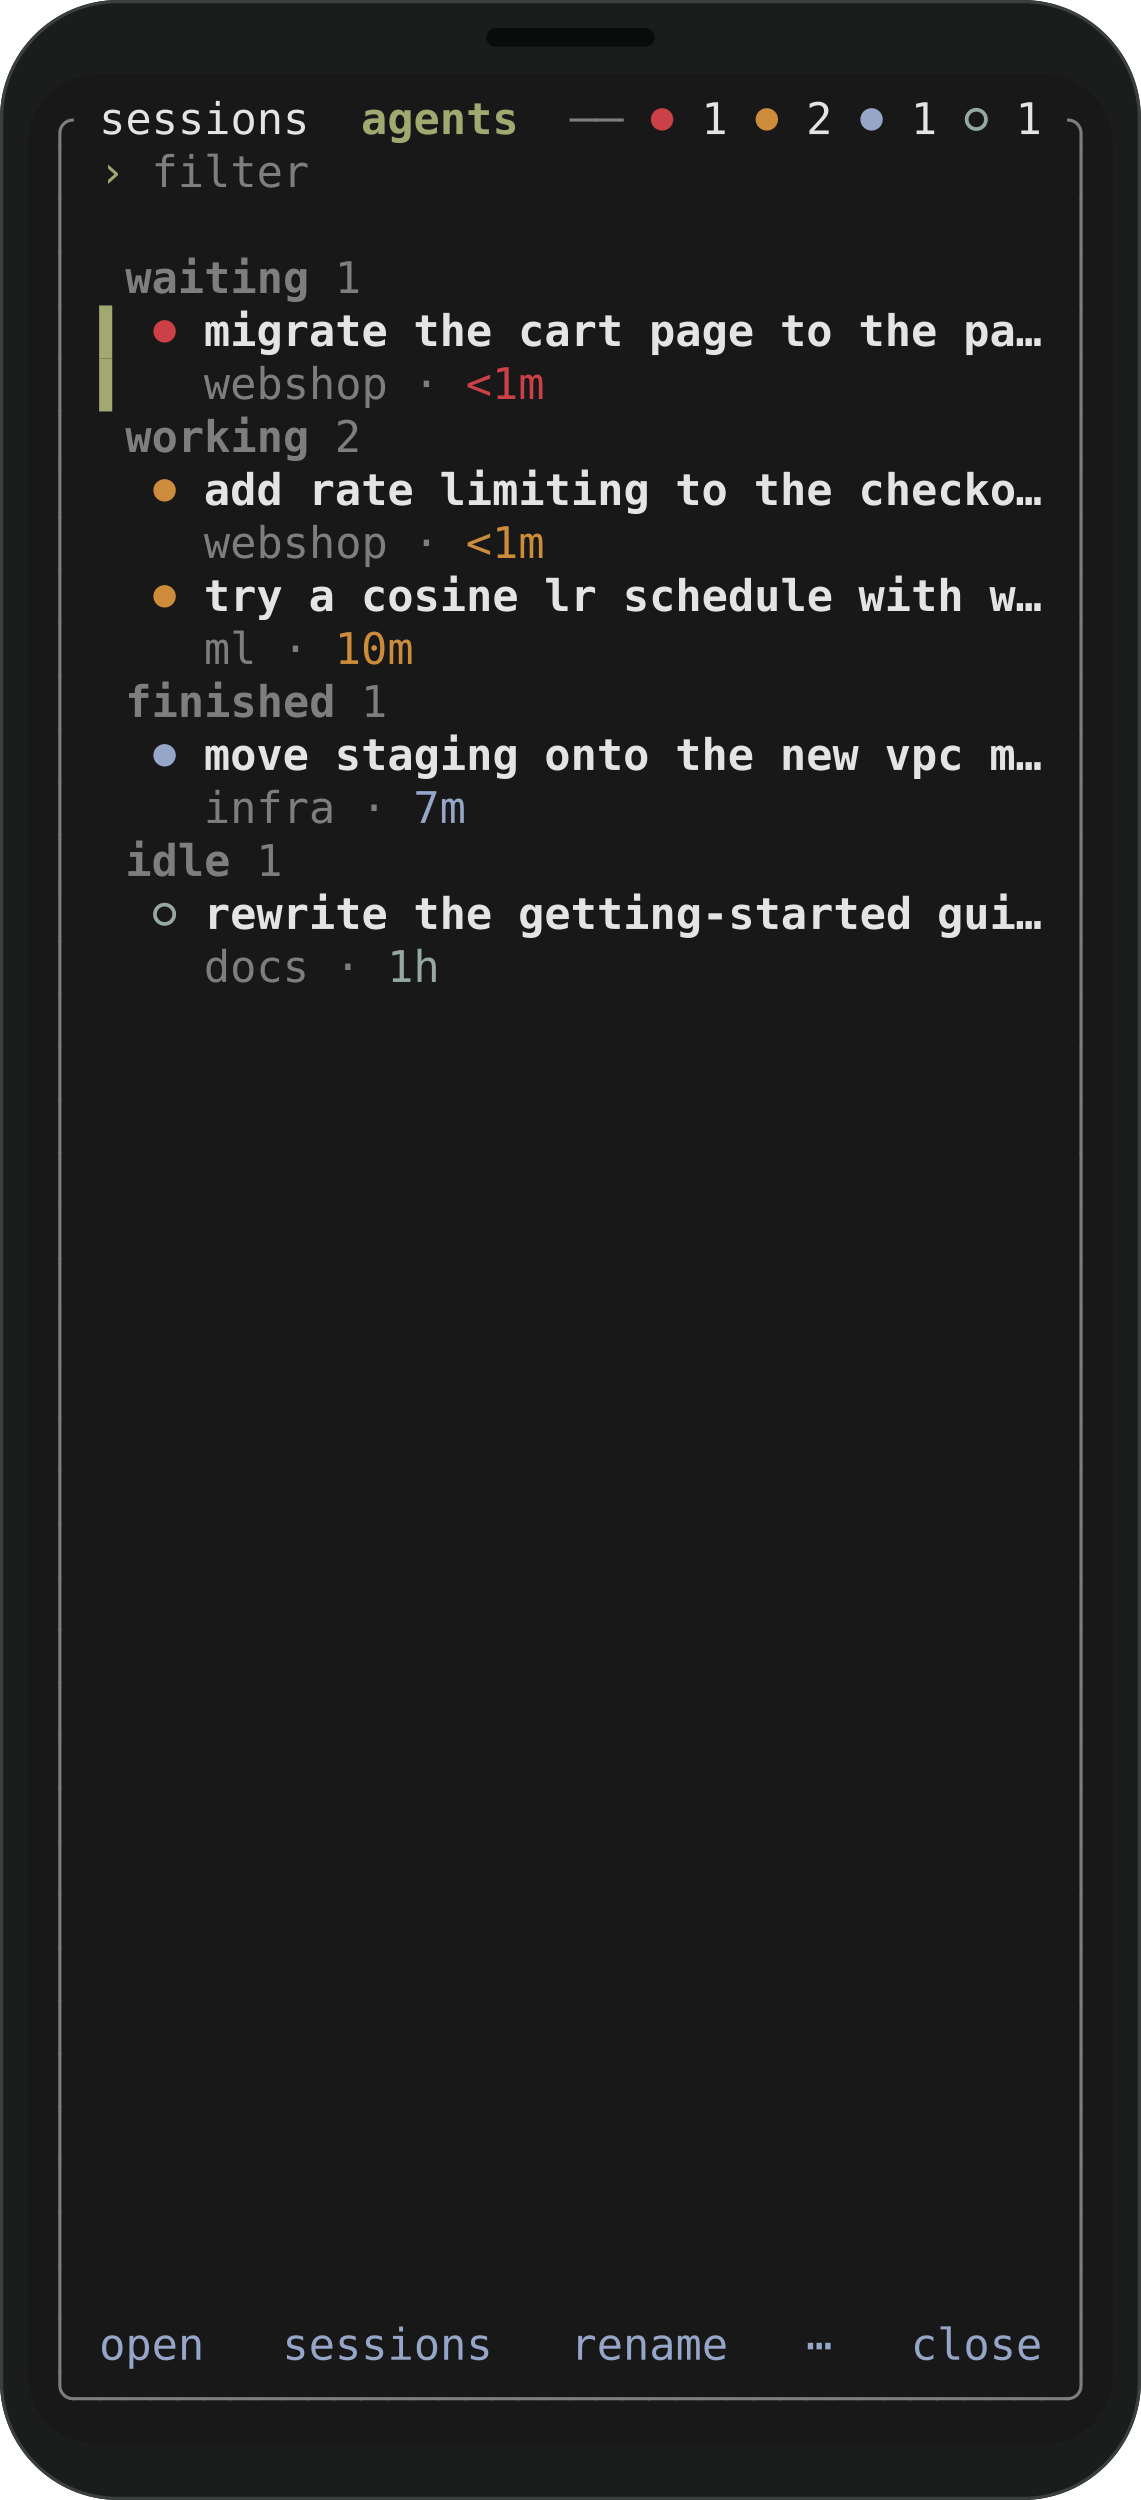
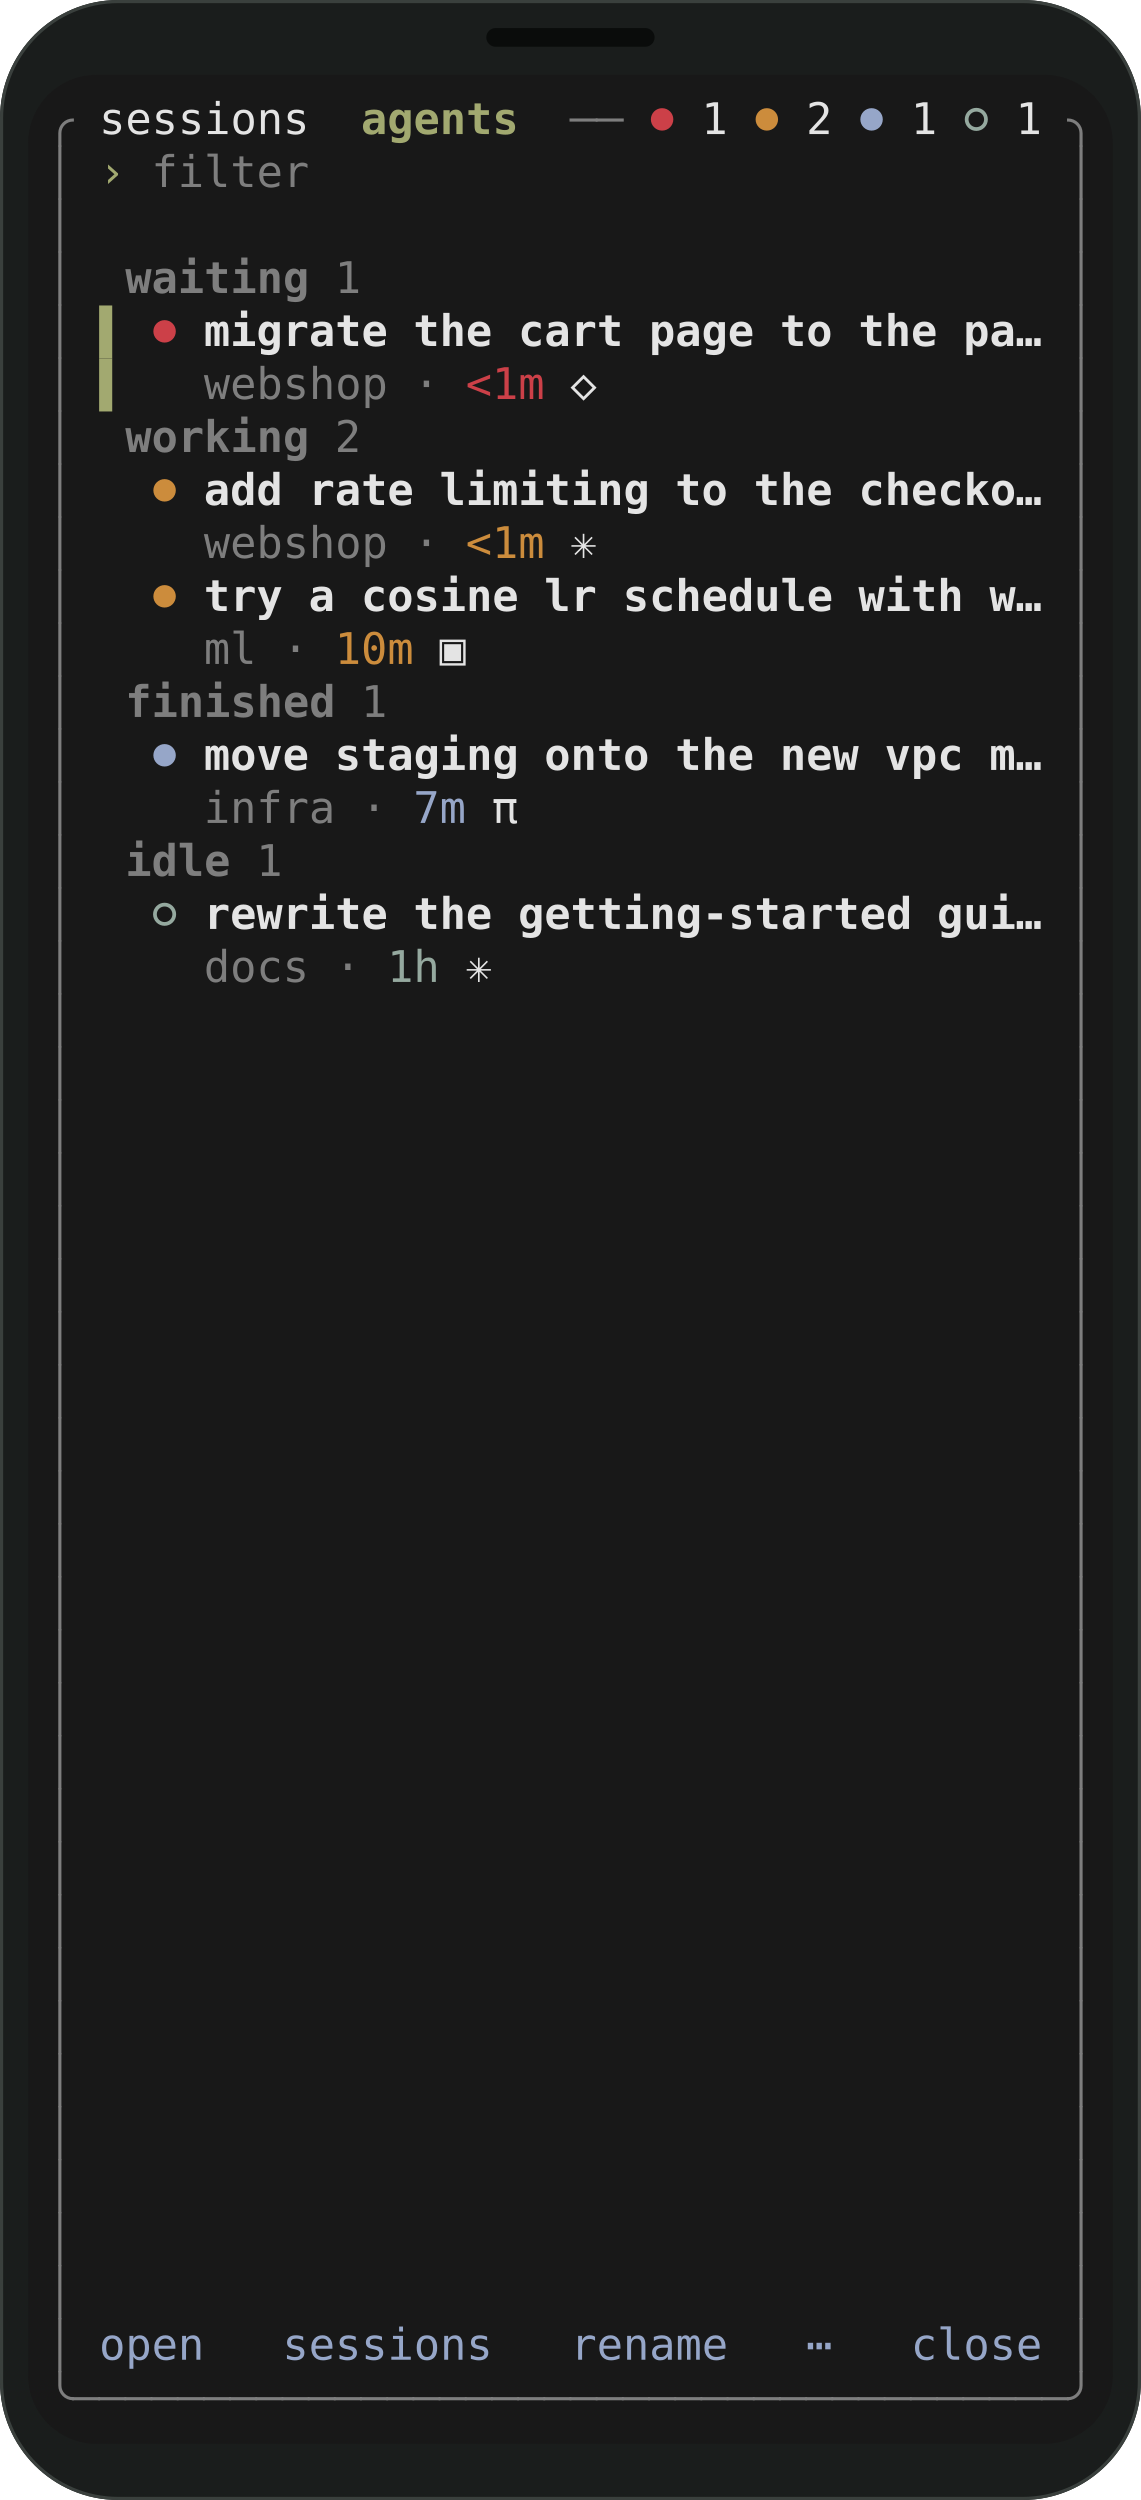
<svg xmlns="http://www.w3.org/2000/svg" role="img" width="366" height="802" viewBox="0 0 366 802" font-family="ui-monospace,SFMono-Regular,&quot;SF Mono&quot;,Menlo,Consolas,&quot;DejaVu Sans Mono&quot;,&quot;Liberation Mono&quot;,monospace" font-size="14" fill="currentColor" class="c3">
  <style>.c0{color:#181818}.c1{color:#7e7e7e}.c2{color:#a2a970}.c3{color:#e4e4e4}.c4{color:#cc4048}.c5{color:#cc8c3c}.c6{color:#96a6c8}.c7{color:#95a99f}</style>
  <defs>
    <clipPath id="vp">
      <rect x="9" y="24" width="348" height="760" rx="22" />
    </clipPath>
    <g id="L16">
      <rect class="c0" x="0" y="0" width="8.4" height="17.4" />
      <rect class="c0" x="8.4" y="0" width="8.4" height="17.4" />
      <rect class="c0" x="16.8" y="0" width="8.4" height="17.4" />
      <rect class="c0" x="25.2" y="0" width="8.4" height="17.4" />
      <rect class="c0" x="33.6" y="0" width="50.4" height="17.4" />
      <rect class="c0" x="84" y="0" width="243.6" height="17.4" />
      <rect class="c0" x="327.6" y="0" width="8.4" height="17.4" />
      <g class="c1">
        <path fill="none" stroke="currentColor" d="M4.2 -0.3V17.3" />
      </g>
      <g class="c2">
        <text x="21" y="13" text-anchor="middle">›</text>
      </g>
      <g class="c1">
        <text x="33.6" y="13" textLength="50.4" lengthAdjust="spacingAndGlyphs">filter</text>
      </g>
      <g class="c1">
        <path fill="none" stroke="currentColor" d="M331.8 -0.3V17.3" />
      </g>
    </g>
    <g id="L17">
      <rect class="c0" x="0" y="0" width="8.4" height="17.4" />
      <rect class="c0" x="8.4" y="0" width="319.2" height="17.4" />
      <rect class="c0" x="327.6" y="0" width="8.4" height="17.4" />
      <g class="c1">
        <path fill="none" stroke="currentColor" d="M4.2 -0.3V17.3" />
      </g>
      <g class="c1">
        <path fill="none" stroke="currentColor" d="M331.8 -0.3V17.3" />
      </g>
    </g>
    <g id="L35">
      <rect class="c0" x="0" y="0" width="336" height="17.4" />
      <g class="c1">
        <path fill="none" stroke="currentColor" d="M4.2 -0.3V4.3A4.2 4.2 0 0 0 8.4 8.5H8.7" />
        <path fill="none" stroke="currentColor" d="M8.1 8.5H17.1" />
        <path fill="none" stroke="currentColor" d="M16.5 8.5H25.5" />
        <path fill="none" stroke="currentColor" d="M24.9 8.5H33.9" />
        <path fill="none" stroke="currentColor" d="M33.3 8.5H42.3" />
        <path fill="none" stroke="currentColor" d="M41.7 8.5H50.7" />
        <path fill="none" stroke="currentColor" d="M50.1 8.5H59.1" />
        <path fill="none" stroke="currentColor" d="M58.5 8.5H67.5" />
        <path fill="none" stroke="currentColor" d="M66.9 8.5H75.9" />
        <path fill="none" stroke="currentColor" d="M75.3 8.5H84.3" />
        <path fill="none" stroke="currentColor" d="M83.7 8.5H92.7" />
        <path fill="none" stroke="currentColor" d="M92.1 8.5H101.1" />
        <path fill="none" stroke="currentColor" d="M100.5 8.5H109.5" />
        <path fill="none" stroke="currentColor" d="M108.9 8.5H117.9" />
        <path fill="none" stroke="currentColor" d="M117.3 8.5H126.3" />
        <path fill="none" stroke="currentColor" d="M125.7 8.5H134.7" />
        <path fill="none" stroke="currentColor" d="M134.1 8.5H143.1" />
        <path fill="none" stroke="currentColor" d="M142.5 8.5H151.5" />
        <path fill="none" stroke="currentColor" d="M150.9 8.5H159.9" />
        <path fill="none" stroke="currentColor" d="M159.3 8.5H168.3" />
        <path fill="none" stroke="currentColor" d="M167.7 8.5H176.7" />
        <path fill="none" stroke="currentColor" d="M176.1 8.5H185.1" />
        <path fill="none" stroke="currentColor" d="M184.5 8.5H193.5" />
        <path fill="none" stroke="currentColor" d="M192.9 8.5H201.9" />
        <path fill="none" stroke="currentColor" d="M201.3 8.5H210.3" />
        <path fill="none" stroke="currentColor" d="M209.7 8.5H218.7" />
        <path fill="none" stroke="currentColor" d="M218.1 8.5H227.1" />
        <path fill="none" stroke="currentColor" d="M226.5 8.5H235.5" />
        <path fill="none" stroke="currentColor" d="M234.9 8.5H243.9" />
        <path fill="none" stroke="currentColor" d="M243.3 8.5H252.3" />
        <path fill="none" stroke="currentColor" d="M251.7 8.5H260.7" />
        <path fill="none" stroke="currentColor" d="M260.1 8.5H269.1" />
        <path fill="none" stroke="currentColor" d="M268.5 8.5H277.5" />
        <path fill="none" stroke="currentColor" d="M276.9 8.5H285.9" />
        <path fill="none" stroke="currentColor" d="M285.3 8.5H294.3" />
        <path fill="none" stroke="currentColor" d="M293.7 8.5H302.7" />
        <path fill="none" stroke="currentColor" d="M302.1 8.5H311.1" />
        <path fill="none" stroke="currentColor" d="M310.5 8.5H319.5" />
        <path fill="none" stroke="currentColor" d="M318.9 8.5H327.9" />
        <path fill="none" stroke="currentColor" d="M331.8 -0.3V4.3A4.2 4.2 0 0 1 327.6 8.5H327.3" />
      </g>
    </g>
    <g id="L36">
      <rect class="c0" x="0" y="0" width="8.4" height="17.4" />
      <rect class="c0" x="8.4" y="0" width="92.4" height="17.4" />
      <rect class="c0" x="100.8" y="0" width="50.4" height="17.4" />
      <rect class="c0" x="151.2" y="0" width="16.8" height="17.4" />
      <rect class="c0" x="168" y="0" width="16.8" height="17.4" />
      <rect class="c0" x="184.8" y="0" width="8.4" height="17.4" />
      <rect class="c0" x="193.2" y="0" width="8.4" height="17.4" />
      <rect class="c0" x="201.6" y="0" width="25.2" height="17.4" />
      <rect class="c0" x="226.8" y="0" width="8.4" height="17.4" />
      <rect class="c0" x="235.2" y="0" width="25.2" height="17.4" />
      <rect class="c0" x="260.4" y="0" width="8.4" height="17.4" />
      <rect class="c0" x="268.8" y="0" width="25.2" height="17.4" />
      <rect class="c0" x="294" y="0" width="8.4" height="17.4" />
      <rect class="c0" x="302.4" y="0" width="25.2" height="17.4" />
      <rect class="c0" x="327.6" y="0" width="8.4" height="17.4" />
      <g class="c1">
        <path fill="none" stroke="currentColor" d="M4.2 17.3V12.7A4.2 4.2 0 0 1 8.4 8.5H8.7" />
      </g>
      <g class="c3">
        <text x="16.8" y="13" textLength="67.2" lengthAdjust="spacingAndGlyphs">sessions</text>
      </g>
      <g class="c2" font-weight="700">
        <text x="100.8" y="13" textLength="50.4" lengthAdjust="spacingAndGlyphs">agents</text>
      </g>
      <g class="c1">
        <path fill="none" stroke="currentColor" d="M167.7 8.5H176.7" />
        <path fill="none" stroke="currentColor" d="M176.1 8.5H185.1" />
      </g>
      <g class="c4">
        <circle cx="197.4" cy="8.3" r="3.6" />
      </g>
      <g class="c3">
        <text x="210" y="13" textLength="8.4" lengthAdjust="spacingAndGlyphs">1</text>
      </g>
      <g class="c5">
        <circle cx="231" cy="8.3" r="3.6" />
      </g>
      <g class="c3">
        <text x="243.6" y="13" textLength="8.4" lengthAdjust="spacingAndGlyphs">2</text>
      </g>
      <g class="c6">
        <circle cx="264.6" cy="8.3" r="3.6" />
      </g>
      <g class="c3">
        <text x="277.2" y="13" textLength="8.4" lengthAdjust="spacingAndGlyphs">1</text>
      </g>
      <g class="c7">
        <circle fill="none" stroke="currentColor" cx="298.2" cy="8.3" r="3.1" stroke-width="1.2" />
      </g>
      <g class="c3">
        <text x="310.8" y="13" textLength="8.4" lengthAdjust="spacingAndGlyphs">1</text>
      </g>
      <g class="c1">
        <path fill="none" stroke="currentColor" d="M331.8 17.3V12.7A4.2 4.2 0 0 0 327.6 8.5H327.3" />
      </g>
    </g>
    <g id="L37">
      <rect class="c0" x="0" y="0" width="8.4" height="17.4" />
      <rect class="c0" x="8.4" y="0" width="16.8" height="17.4" />
      <rect class="c0" x="25.2" y="0" width="58.8" height="17.4" />
      <rect class="c0" x="84" y="0" width="8.4" height="17.4" />
      <rect class="c0" x="92.4" y="0" width="8.4" height="17.4" />
      <rect class="c0" x="100.8" y="0" width="226.8" height="17.4" />
      <rect class="c0" x="327.6" y="0" width="8.4" height="17.4" />
      <g class="c1">
        <path fill="none" stroke="currentColor" d="M4.2 -0.3V17.3" />
      </g>
      <g class="c1" font-weight="700">
        <text x="25.2" y="13" textLength="58.8" lengthAdjust="spacingAndGlyphs">waiting</text>
      </g>
      <g class="c1">
        <text x="92.4" y="13" textLength="8.4" lengthAdjust="spacingAndGlyphs">1</text>
      </g>
      <g class="c1">
        <path fill="none" stroke="currentColor" d="M331.8 -0.3V17.3" />
      </g>
    </g>
    <g id="L40">
      <rect class="c0" x="0" y="0" width="8.4" height="17.4" />
      <rect class="c0" x="8.4" y="0" width="16.8" height="17.4" />
      <rect class="c0" x="25.2" y="0" width="58.8" height="17.4" />
      <rect class="c0" x="84" y="0" width="8.4" height="17.4" />
      <rect class="c0" x="92.4" y="0" width="8.4" height="17.4" />
      <rect class="c0" x="100.8" y="0" width="226.8" height="17.4" />
      <rect class="c0" x="327.6" y="0" width="8.4" height="17.4" />
      <g class="c1">
        <path fill="none" stroke="currentColor" d="M4.2 -0.3V17.3" />
      </g>
      <g class="c1" font-weight="700">
        <text x="25.2" y="13" textLength="58.8" lengthAdjust="spacingAndGlyphs">working</text>
      </g>
      <g class="c1">
        <text x="92.4" y="13" textLength="8.4" lengthAdjust="spacingAndGlyphs">2</text>
      </g>
      <g class="c1">
        <path fill="none" stroke="currentColor" d="M331.8 -0.3V17.3" />
      </g>
    </g>
    <g id="L43">
      <rect class="c0" x="0" y="0" width="8.4" height="17.4" />
      <rect class="c0" x="8.4" y="0" width="25.2" height="17.4" />
      <rect class="c0" x="33.6" y="0" width="8.4" height="17.4" />
      <rect class="c0" x="42" y="0" width="8.4" height="17.4" />
      <rect class="c0" x="50.4" y="0" width="25.2" height="17.4" />
      <rect class="c0" x="75.6" y="0" width="8.4" height="17.4" />
      <rect class="c0" x="84" y="0" width="8.4" height="17.4" />
      <rect class="c0" x="92.4" y="0" width="8.4" height="17.4" />
      <rect class="c0" x="100.8" y="0" width="50.4" height="17.4" />
      <rect class="c0" x="151.2" y="0" width="8.4" height="17.4" />
      <rect class="c0" x="159.6" y="0" width="16.8" height="17.4" />
      <rect class="c0" x="176.4" y="0" width="8.4" height="17.4" />
      <rect class="c0" x="184.8" y="0" width="67.2" height="17.4" />
      <rect class="c0" x="252" y="0" width="8.4" height="17.4" />
      <rect class="c0" x="260.4" y="0" width="33.6" height="17.4" />
      <rect class="c0" x="294" y="0" width="8.4" height="17.4" />
      <rect class="c0" x="302.4" y="0" width="16.8" height="17.4" />
      <rect class="c0" x="319.2" y="0" width="8.4" height="17.4" />
      <rect class="c0" x="327.6" y="0" width="8.4" height="17.4" />
      <g class="c1">
        <path fill="none" stroke="currentColor" d="M4.2 -0.3V17.3" />
      </g>
      <g class="c5">
        <circle cx="37.8" cy="8.3" r="3.6" />
      </g>
      <g class="c3" font-weight="700">
        <text x="50.4" y="13" textLength="25.2" lengthAdjust="spacingAndGlyphs">try</text>
      </g>
      <g class="c3" font-weight="700">
        <text x="84" y="13" textLength="8.4" lengthAdjust="spacingAndGlyphs">a</text>
      </g>
      <g class="c3" font-weight="700">
        <text x="100.8" y="13" textLength="50.4" lengthAdjust="spacingAndGlyphs">cosine</text>
      </g>
      <g class="c3" font-weight="700">
        <text x="159.6" y="13" textLength="16.8" lengthAdjust="spacingAndGlyphs">lr</text>
      </g>
      <g class="c3" font-weight="700">
        <text x="184.8" y="13" textLength="67.2" lengthAdjust="spacingAndGlyphs">schedule</text>
      </g>
      <g class="c3" font-weight="700">
        <text x="260.4" y="13" textLength="33.6" lengthAdjust="spacingAndGlyphs">with</text>
      </g>
      <g class="c3" font-weight="700">
        <text x="302.4" y="13" textLength="8.4" lengthAdjust="spacingAndGlyphs">w</text>
        <text x="315" y="13" text-anchor="middle">…</text>
      </g>
      <g class="c1">
        <path fill="none" stroke="currentColor" d="M331.8 -0.3V17.3" />
      </g>
    </g>
    <g id="L44">
      <rect class="c0" x="0" y="0" width="8.4" height="17.4" />
      <rect class="c0" x="8.4" y="0" width="42" height="17.4" />
      <rect class="c0" x="50.4" y="0" width="16.8" height="17.4" />
      <rect class="c0" x="67.2" y="0" width="8.4" height="17.4" />
      <rect class="c0" x="75.6" y="0" width="8.4" height="17.4" />
      <rect class="c0" x="84" y="0" width="8.4" height="17.4" />
      <rect class="c0" x="92.4" y="0" width="25.2" height="17.4" />
      <rect class="c0" x="117.6" y="0" width="210" height="17.4" />
      <rect class="c0" x="327.6" y="0" width="8.4" height="17.4" />
      <g class="c1">
        <path fill="none" stroke="currentColor" d="M4.2 -0.3V17.3" />
      </g>
      <g class="c1">
        <text x="50.4" y="13" textLength="16.8" lengthAdjust="spacingAndGlyphs">ml</text>
      </g>
      <g class="c1">
        <text x="79.8" y="13" text-anchor="middle">·</text>
      </g>
      <g class="c5">
        <text x="92.4" y="13" textLength="25.2" lengthAdjust="spacingAndGlyphs">10m</text>
      </g>
+       <g class="c3">
+         <text x="130.2" y="13" text-anchor="middle">▣</text>
+       </g>
      <g class="c1">
        <path fill="none" stroke="currentColor" d="M331.8 -0.3V17.3" />
      </g>
    </g>
    <g id="L45">
      <rect class="c0" x="0" y="0" width="8.4" height="17.4" />
      <rect class="c0" x="8.4" y="0" width="16.8" height="17.4" />
      <rect class="c0" x="25.2" y="0" width="67.2" height="17.4" />
      <rect class="c0" x="92.4" y="0" width="8.4" height="17.4" />
      <rect class="c0" x="100.8" y="0" width="8.4" height="17.4" />
      <rect class="c0" x="109.2" y="0" width="218.4" height="17.4" />
      <rect class="c0" x="327.6" y="0" width="8.4" height="17.4" />
      <g class="c1">
        <path fill="none" stroke="currentColor" d="M4.2 -0.3V17.3" />
      </g>
      <g class="c1" font-weight="700">
        <text x="25.2" y="13" textLength="67.2" lengthAdjust="spacingAndGlyphs">finished</text>
      </g>
      <g class="c1">
        <text x="100.8" y="13" textLength="8.4" lengthAdjust="spacingAndGlyphs">1</text>
      </g>
      <g class="c1">
        <path fill="none" stroke="currentColor" d="M331.8 -0.3V17.3" />
      </g>
    </g>
    <g id="L46">
      <rect class="c0" x="0" y="0" width="8.4" height="17.4" />
      <rect class="c0" x="8.4" y="0" width="25.2" height="17.4" />
      <rect class="c0" x="33.6" y="0" width="8.4" height="17.4" />
      <rect class="c0" x="42" y="0" width="8.4" height="17.4" />
      <rect class="c0" x="50.4" y="0" width="33.6" height="17.4" />
      <rect class="c0" x="84" y="0" width="8.4" height="17.4" />
      <rect class="c0" x="92.4" y="0" width="58.8" height="17.4" />
      <rect class="c0" x="151.2" y="0" width="8.4" height="17.4" />
      <rect class="c0" x="159.6" y="0" width="33.6" height="17.4" />
      <rect class="c0" x="193.2" y="0" width="8.4" height="17.4" />
      <rect class="c0" x="201.6" y="0" width="25.2" height="17.4" />
      <rect class="c0" x="226.8" y="0" width="8.4" height="17.4" />
      <rect class="c0" x="235.2" y="0" width="25.2" height="17.4" />
      <rect class="c0" x="260.4" y="0" width="8.4" height="17.4" />
      <rect class="c0" x="268.8" y="0" width="25.2" height="17.4" />
      <rect class="c0" x="294" y="0" width="8.4" height="17.4" />
      <rect class="c0" x="302.4" y="0" width="16.8" height="17.4" />
      <rect class="c0" x="319.2" y="0" width="8.4" height="17.4" />
      <rect class="c0" x="327.6" y="0" width="8.4" height="17.4" />
      <g class="c1">
        <path fill="none" stroke="currentColor" d="M4.2 -0.3V17.3" />
      </g>
      <g class="c6">
        <circle cx="37.8" cy="8.3" r="3.6" />
      </g>
      <g class="c3" font-weight="700">
        <text x="50.4" y="13" textLength="33.6" lengthAdjust="spacingAndGlyphs">move</text>
      </g>
      <g class="c3" font-weight="700">
        <text x="92.4" y="13" textLength="58.8" lengthAdjust="spacingAndGlyphs">staging</text>
      </g>
      <g class="c3" font-weight="700">
        <text x="159.6" y="13" textLength="33.6" lengthAdjust="spacingAndGlyphs">onto</text>
      </g>
      <g class="c3" font-weight="700">
        <text x="201.6" y="13" textLength="25.2" lengthAdjust="spacingAndGlyphs">the</text>
      </g>
      <g class="c3" font-weight="700">
        <text x="235.2" y="13" textLength="25.2" lengthAdjust="spacingAndGlyphs">new</text>
      </g>
      <g class="c3" font-weight="700">
        <text x="268.8" y="13" textLength="25.2" lengthAdjust="spacingAndGlyphs">vpc</text>
      </g>
      <g class="c3" font-weight="700">
        <text x="302.4" y="13" textLength="8.4" lengthAdjust="spacingAndGlyphs">m</text>
        <text x="315" y="13" text-anchor="middle">…</text>
      </g>
      <g class="c1">
        <path fill="none" stroke="currentColor" d="M331.8 -0.3V17.3" />
      </g>
    </g>
    <g id="L47">
      <rect class="c0" x="0" y="0" width="8.4" height="17.4" />
      <rect class="c0" x="8.4" y="0" width="42" height="17.4" />
      <rect class="c0" x="50.4" y="0" width="42" height="17.4" />
      <rect class="c0" x="92.4" y="0" width="8.4" height="17.4" />
      <rect class="c0" x="100.8" y="0" width="8.4" height="17.4" />
      <rect class="c0" x="109.2" y="0" width="8.4" height="17.4" />
      <rect class="c0" x="117.6" y="0" width="16.8" height="17.4" />
      <rect class="c0" x="134.4" y="0" width="193.2" height="17.4" />
      <rect class="c0" x="327.6" y="0" width="8.4" height="17.4" />
      <g class="c1">
        <path fill="none" stroke="currentColor" d="M4.2 -0.3V17.3" />
      </g>
      <g class="c1">
        <text x="50.4" y="13" textLength="42" lengthAdjust="spacingAndGlyphs">infra</text>
      </g>
      <g class="c1">
        <text x="105" y="13" text-anchor="middle">·</text>
      </g>
      <g class="c6">
        <text x="117.6" y="13" textLength="16.8" lengthAdjust="spacingAndGlyphs">7m</text>
      </g>
+       <g class="c3">
+         <text x="147" y="13" text-anchor="middle">π</text>
+       </g>
      <g class="c1">
        <path fill="none" stroke="currentColor" d="M331.8 -0.3V17.3" />
      </g>
    </g>
    <g id="L48">
      <rect class="c0" x="0" y="0" width="8.4" height="17.4" />
      <rect class="c0" x="8.4" y="0" width="16.8" height="17.4" />
      <rect class="c0" x="25.2" y="0" width="33.6" height="17.4" />
      <rect class="c0" x="58.8" y="0" width="8.4" height="17.4" />
      <rect class="c0" x="67.2" y="0" width="8.4" height="17.4" />
      <rect class="c0" x="75.6" y="0" width="252" height="17.4" />
      <rect class="c0" x="327.6" y="0" width="8.4" height="17.4" />
      <g class="c1">
        <path fill="none" stroke="currentColor" d="M4.2 -0.3V17.3" />
      </g>
      <g class="c1" font-weight="700">
        <text x="25.2" y="13" textLength="33.6" lengthAdjust="spacingAndGlyphs">idle</text>
      </g>
      <g class="c1">
        <text x="67.2" y="13" textLength="8.4" lengthAdjust="spacingAndGlyphs">1</text>
      </g>
      <g class="c1">
        <path fill="none" stroke="currentColor" d="M331.8 -0.3V17.3" />
      </g>
    </g>
    <g id="L49">
      <rect class="c0" x="0" y="0" width="8.4" height="17.4" />
      <rect class="c0" x="8.4" y="0" width="25.2" height="17.4" />
      <rect class="c0" x="33.6" y="0" width="8.4" height="17.4" />
      <rect class="c0" x="42" y="0" width="8.4" height="17.4" />
      <rect class="c0" x="50.4" y="0" width="58.8" height="17.4" />
      <rect class="c0" x="109.2" y="0" width="8.4" height="17.4" />
      <rect class="c0" x="117.6" y="0" width="25.2" height="17.4" />
      <rect class="c0" x="142.8" y="0" width="8.4" height="17.4" />
      <rect class="c0" x="151.2" y="0" width="126" height="17.4" />
      <rect class="c0" x="277.2" y="0" width="8.4" height="17.4" />
      <rect class="c0" x="285.6" y="0" width="33.6" height="17.4" />
      <rect class="c0" x="319.2" y="0" width="8.4" height="17.4" />
      <rect class="c0" x="327.6" y="0" width="8.4" height="17.4" />
      <g class="c1">
        <path fill="none" stroke="currentColor" d="M4.2 -0.3V17.3" />
      </g>
      <g class="c7">
        <circle fill="none" stroke="currentColor" cx="37.8" cy="8.3" r="3.1" stroke-width="1.2" />
      </g>
      <g class="c3" font-weight="700">
        <text x="50.4" y="13" textLength="58.8" lengthAdjust="spacingAndGlyphs">rewrite</text>
      </g>
      <g class="c3" font-weight="700">
        <text x="117.6" y="13" textLength="25.2" lengthAdjust="spacingAndGlyphs">the</text>
      </g>
      <g class="c3" font-weight="700">
        <text x="151.2" y="13" textLength="126" lengthAdjust="spacingAndGlyphs">getting-started</text>
      </g>
      <g class="c3" font-weight="700">
        <text x="285.6" y="13" textLength="25.2" lengthAdjust="spacingAndGlyphs">gui</text>
        <text x="315" y="13" text-anchor="middle">…</text>
      </g>
      <g class="c1">
        <path fill="none" stroke="currentColor" d="M331.8 -0.3V17.3" />
      </g>
    </g>
    <g id="L50">
      <rect class="c0" x="0" y="0" width="8.4" height="17.4" />
      <rect class="c0" x="8.4" y="0" width="42" height="17.4" />
      <rect class="c0" x="50.4" y="0" width="33.6" height="17.4" />
      <rect class="c0" x="84" y="0" width="8.4" height="17.4" />
      <rect class="c0" x="92.4" y="0" width="8.4" height="17.4" />
      <rect class="c0" x="100.8" y="0" width="8.4" height="17.4" />
      <rect class="c0" x="109.2" y="0" width="16.8" height="17.4" />
      <rect class="c0" x="126" y="0" width="201.6" height="17.4" />
      <rect class="c0" x="327.6" y="0" width="8.4" height="17.4" />
      <g class="c1">
        <path fill="none" stroke="currentColor" d="M4.2 -0.3V17.3" />
      </g>
      <g class="c1">
        <text x="50.4" y="13" textLength="33.6" lengthAdjust="spacingAndGlyphs">docs</text>
      </g>
      <g class="c1">
        <text x="96.6" y="13" text-anchor="middle">·</text>
      </g>
      <g class="c7">
        <text x="109.2" y="13" textLength="16.8" lengthAdjust="spacingAndGlyphs">1h</text>
+       </g>
+       <g class="c3">
+         <text x="138.6" y="13" text-anchor="middle">✳</text>
      </g>
      <g class="c1">
        <path fill="none" stroke="currentColor" d="M331.8 -0.3V17.3" />
      </g>
    </g>
    <g id="L51">
      <rect class="c0" x="0" y="0" width="8.4" height="17.4" />
      <rect class="c0" x="8.4" y="0" width="8.4" height="17.4" />
      <rect class="c0" x="16.8" y="0" width="33.6" height="17.4" />
      <rect class="c0" x="50.4" y="0" width="25.2" height="17.4" />
      <rect class="c0" x="75.6" y="0" width="67.2" height="17.4" />
      <rect class="c0" x="142.8" y="0" width="25.2" height="17.4" />
      <rect class="c0" x="168" y="0" width="50.4" height="17.4" />
      <rect class="c0" x="218.4" y="0" width="25.2" height="17.4" />
      <rect class="c0" x="243.6" y="0" width="8.4" height="17.4" />
      <rect class="c0" x="252" y="0" width="25.2" height="17.4" />
      <rect class="c0" x="277.2" y="0" width="42" height="17.4" />
      <rect class="c0" x="319.2" y="0" width="8.4" height="17.4" />
      <rect class="c0" x="327.6" y="0" width="8.4" height="17.4" />
      <g class="c1">
        <path fill="none" stroke="currentColor" d="M4.2 -0.3V17.3" />
      </g>
      <g class="c6">
        <text x="16.8" y="13" textLength="33.6" lengthAdjust="spacingAndGlyphs">open</text>
      </g>
      <g class="c6">
        <text x="75.6" y="13" textLength="67.2" lengthAdjust="spacingAndGlyphs">sessions</text>
      </g>
      <g class="c6">
        <text x="168" y="13" textLength="50.4" lengthAdjust="spacingAndGlyphs">rename</text>
      </g>
      <g class="c6">
        <text x="247.8" y="13" text-anchor="middle">⋯</text>
      </g>
      <g class="c6">
        <text x="277.2" y="13" textLength="42" lengthAdjust="spacingAndGlyphs">close</text>
      </g>
      <g class="c1">
        <path fill="none" stroke="currentColor" d="M331.8 -0.3V17.3" />
      </g>
    </g>
    <g id="L52">
      <rect class="c0" x="0" y="0" width="8.4" height="17.4" />
      <rect class="c0" x="8.4" y="0" width="8.4" height="17.4" />
      <rect class="c0" x="16.8" y="0" width="8.4" height="17.4" />
      <rect class="c0" x="25.2" y="0" width="8.4" height="17.4" />
      <rect class="c0" x="33.6" y="0" width="8.4" height="17.4" />
      <rect class="c0" x="42" y="0" width="8.4" height="17.4" />
      <rect class="c0" x="50.4" y="0" width="58.8" height="17.4" />
      <rect class="c0" x="109.2" y="0" width="8.4" height="17.4" />
      <rect class="c0" x="117.6" y="0" width="25.2" height="17.4" />
      <rect class="c0" x="142.8" y="0" width="8.4" height="17.4" />
      <rect class="c0" x="151.2" y="0" width="33.6" height="17.4" />
      <rect class="c0" x="184.8" y="0" width="8.4" height="17.4" />
      <rect class="c0" x="193.2" y="0" width="33.6" height="17.4" />
      <rect class="c0" x="226.8" y="0" width="8.4" height="17.4" />
      <rect class="c0" x="235.2" y="0" width="16.8" height="17.4" />
      <rect class="c0" x="252" y="0" width="8.4" height="17.4" />
      <rect class="c0" x="260.4" y="0" width="25.2" height="17.4" />
      <rect class="c0" x="285.6" y="0" width="8.4" height="17.4" />
      <rect class="c0" x="294" y="0" width="25.2" height="17.4" />
      <rect class="c0" x="319.2" y="0" width="8.4" height="17.4" />
      <rect class="c0" x="327.6" y="0" width="8.4" height="17.4" />
      <g class="c1">
        <path fill="none" stroke="currentColor" d="M4.2 -0.3V17.3" />
      </g>
      <g class="c2">
        <rect x="16.8" y="0" width="4.2" height="17.4" />
      </g>
      <g class="c4">
        <circle cx="37.8" cy="8.3" r="3.6" />
      </g>
      <g class="c3" font-weight="700">
        <text x="50.4" y="13" textLength="58.8" lengthAdjust="spacingAndGlyphs">migrate</text>
      </g>
      <g class="c3" font-weight="700">
        <text x="117.6" y="13" textLength="25.2" lengthAdjust="spacingAndGlyphs">the</text>
      </g>
      <g class="c3" font-weight="700">
        <text x="151.2" y="13" textLength="33.6" lengthAdjust="spacingAndGlyphs">cart</text>
      </g>
      <g class="c3" font-weight="700">
        <text x="193.2" y="13" textLength="33.6" lengthAdjust="spacingAndGlyphs">page</text>
      </g>
      <g class="c3" font-weight="700">
        <text x="235.2" y="13" textLength="16.8" lengthAdjust="spacingAndGlyphs">to</text>
      </g>
      <g class="c3" font-weight="700">
        <text x="260.4" y="13" textLength="25.2" lengthAdjust="spacingAndGlyphs">the</text>
      </g>
      <g class="c3" font-weight="700">
        <text x="294" y="13" textLength="16.8" lengthAdjust="spacingAndGlyphs">pa</text>
        <text x="315" y="13" text-anchor="middle">…</text>
      </g>
      <g class="c1">
        <path fill="none" stroke="currentColor" d="M331.8 -0.3V17.3" />
      </g>
    </g>
    <g id="L53">
      <rect class="c0" x="0" y="0" width="8.4" height="17.4" />
      <rect class="c0" x="8.4" y="0" width="8.4" height="17.4" />
      <rect class="c0" x="16.8" y="0" width="8.4" height="17.4" />
      <rect class="c0" x="25.2" y="0" width="25.2" height="17.4" />
      <rect class="c0" x="50.4" y="0" width="58.8" height="17.4" />
      <rect class="c0" x="109.2" y="0" width="8.4" height="17.4" />
      <rect class="c0" x="117.6" y="0" width="8.4" height="17.4" />
      <rect class="c0" x="126" y="0" width="8.4" height="17.4" />
      <rect class="c0" x="134.4" y="0" width="25.2" height="17.4" />
      <rect class="c0" x="159.6" y="0" width="168" height="17.4" />
      <rect class="c0" x="327.6" y="0" width="8.4" height="17.4" />
      <g class="c1">
        <path fill="none" stroke="currentColor" d="M4.2 -0.3V17.3" />
      </g>
      <g class="c2">
        <rect x="16.8" y="0" width="4.2" height="17.4" />
      </g>
      <g class="c1">
        <text x="50.4" y="13" textLength="58.8" lengthAdjust="spacingAndGlyphs">webshop</text>
      </g>
      <g class="c1">
        <text x="121.8" y="13" text-anchor="middle">·</text>
      </g>
      <g class="c4">
        <text x="134.4" y="13" textLength="25.2" lengthAdjust="spacingAndGlyphs">&lt;1m</text>
      </g>
+       <g class="c3">
+         <text x="172.2" y="13" text-anchor="middle">◇</text>
+       </g>
      <g class="c1">
        <path fill="none" stroke="currentColor" d="M331.8 -0.3V17.3" />
      </g>
    </g>
    <g id="L54">
      <rect class="c0" x="0" y="0" width="8.4" height="17.4" />
      <rect class="c0" x="8.4" y="0" width="25.2" height="17.4" />
      <rect class="c0" x="33.6" y="0" width="8.4" height="17.4" />
      <rect class="c0" x="42" y="0" width="8.4" height="17.4" />
      <rect class="c0" x="50.4" y="0" width="25.2" height="17.4" />
      <rect class="c0" x="75.6" y="0" width="8.4" height="17.4" />
      <rect class="c0" x="84" y="0" width="33.6" height="17.4" />
      <rect class="c0" x="117.6" y="0" width="8.4" height="17.4" />
      <rect class="c0" x="126" y="0" width="67.2" height="17.4" />
      <rect class="c0" x="193.2" y="0" width="8.4" height="17.4" />
      <rect class="c0" x="201.6" y="0" width="16.8" height="17.4" />
      <rect class="c0" x="218.4" y="0" width="8.4" height="17.4" />
      <rect class="c0" x="226.8" y="0" width="25.2" height="17.4" />
      <rect class="c0" x="252" y="0" width="8.4" height="17.4" />
      <rect class="c0" x="260.4" y="0" width="58.8" height="17.4" />
      <rect class="c0" x="319.2" y="0" width="8.4" height="17.4" />
      <rect class="c0" x="327.6" y="0" width="8.4" height="17.4" />
      <g class="c1">
        <path fill="none" stroke="currentColor" d="M4.2 -0.3V17.3" />
      </g>
      <g class="c5">
        <circle cx="37.8" cy="8.3" r="3.6" />
      </g>
      <g class="c3" font-weight="700">
        <text x="50.4" y="13" textLength="25.2" lengthAdjust="spacingAndGlyphs">add</text>
      </g>
      <g class="c3" font-weight="700">
        <text x="84" y="13" textLength="33.6" lengthAdjust="spacingAndGlyphs">rate</text>
      </g>
      <g class="c3" font-weight="700">
        <text x="126" y="13" textLength="67.2" lengthAdjust="spacingAndGlyphs">limiting</text>
      </g>
      <g class="c3" font-weight="700">
        <text x="201.6" y="13" textLength="16.8" lengthAdjust="spacingAndGlyphs">to</text>
      </g>
      <g class="c3" font-weight="700">
        <text x="226.8" y="13" textLength="25.2" lengthAdjust="spacingAndGlyphs">the</text>
      </g>
      <g class="c3" font-weight="700">
        <text x="260.4" y="13" textLength="50.4" lengthAdjust="spacingAndGlyphs">checko</text>
        <text x="315" y="13" text-anchor="middle">…</text>
      </g>
      <g class="c1">
        <path fill="none" stroke="currentColor" d="M331.8 -0.3V17.3" />
      </g>
    </g>
    <g id="L55">
      <rect class="c0" x="0" y="0" width="8.4" height="17.4" />
      <rect class="c0" x="8.4" y="0" width="42" height="17.4" />
      <rect class="c0" x="50.4" y="0" width="58.8" height="17.4" />
      <rect class="c0" x="109.2" y="0" width="8.4" height="17.4" />
      <rect class="c0" x="117.6" y="0" width="8.4" height="17.4" />
      <rect class="c0" x="126" y="0" width="8.4" height="17.4" />
      <rect class="c0" x="134.4" y="0" width="25.2" height="17.4" />
      <rect class="c0" x="159.6" y="0" width="168" height="17.4" />
      <rect class="c0" x="327.6" y="0" width="8.4" height="17.4" />
      <g class="c1">
        <path fill="none" stroke="currentColor" d="M4.2 -0.3V17.3" />
      </g>
      <g class="c1">
        <text x="50.4" y="13" textLength="58.8" lengthAdjust="spacingAndGlyphs">webshop</text>
      </g>
      <g class="c1">
        <text x="121.8" y="13" text-anchor="middle">·</text>
      </g>
      <g class="c5">
        <text x="134.4" y="13" textLength="25.2" lengthAdjust="spacingAndGlyphs">&lt;1m</text>
+       </g>
+       <g class="c3">
+         <text x="172.2" y="13" text-anchor="middle">✳</text>
      </g>
      <g class="c1">
        <path fill="none" stroke="currentColor" d="M331.8 -0.3V17.3" />
      </g>
    </g>
  </defs>
  <rect x="0" y="0" width="366" height="802" rx="38" fill="#1a1d1c" />
  <rect x=".5" y=".5" width="365" height="801" rx="37.5" fill="none" stroke="#3a403d" />
  <rect x="156" y="9" width="54" height="6" rx="3" fill="#0a0c0b" />
  <g class="c0">
    <rect x="9" y="24" width="348" height="760" rx="22" />
  </g>
  <g clip-path="url(#vp)">
    <g transform="translate(15 30)">
      <g id="strip">
        <g transform="translate(0 0)">
          <use href="#L36" y="0" />
          <use href="#L16" y="17" />
          <use href="#L17" y="34" />
          <use href="#L37" y="51" />
          <use href="#L52" y="68" />
          <use href="#L53" y="85" />
          <use href="#L40" y="102" />
          <use href="#L54" y="119" />
          <use href="#L55" y="136" />
          <use href="#L43" y="153" />
          <use href="#L44" y="170" />
          <use href="#L45" y="187" />
          <use href="#L46" y="204" />
          <use href="#L47" y="221" />
          <use href="#L48" y="238" />
          <use href="#L49" y="255" />
          <use href="#L50" y="272" />
          <use href="#L17" y="289" />
          <use href="#L17" y="306" />
          <use href="#L17" y="323" />
          <use href="#L17" y="340" />
          <use href="#L17" y="357" />
          <use href="#L17" y="374" />
          <use href="#L17" y="391" />
          <use href="#L17" y="408" />
          <use href="#L17" y="425" />
          <use href="#L17" y="442" />
          <use href="#L17" y="459" />
          <use href="#L17" y="476" />
          <use href="#L17" y="493" />
          <use href="#L17" y="510" />
          <use href="#L17" y="527" />
          <use href="#L17" y="544" />
          <use href="#L17" y="561" />
          <use href="#L17" y="578" />
          <use href="#L17" y="595" />
          <use href="#L17" y="612" />
          <use href="#L17" y="629" />
          <use href="#L17" y="646" />
          <use href="#L17" y="663" />
          <use href="#L17" y="680" />
          <use href="#L17" y="697" />
          <use href="#L51" y="714" />
          <use href="#L35" y="731" />
        </g>
      </g>
    </g>
  </g>
</svg>
